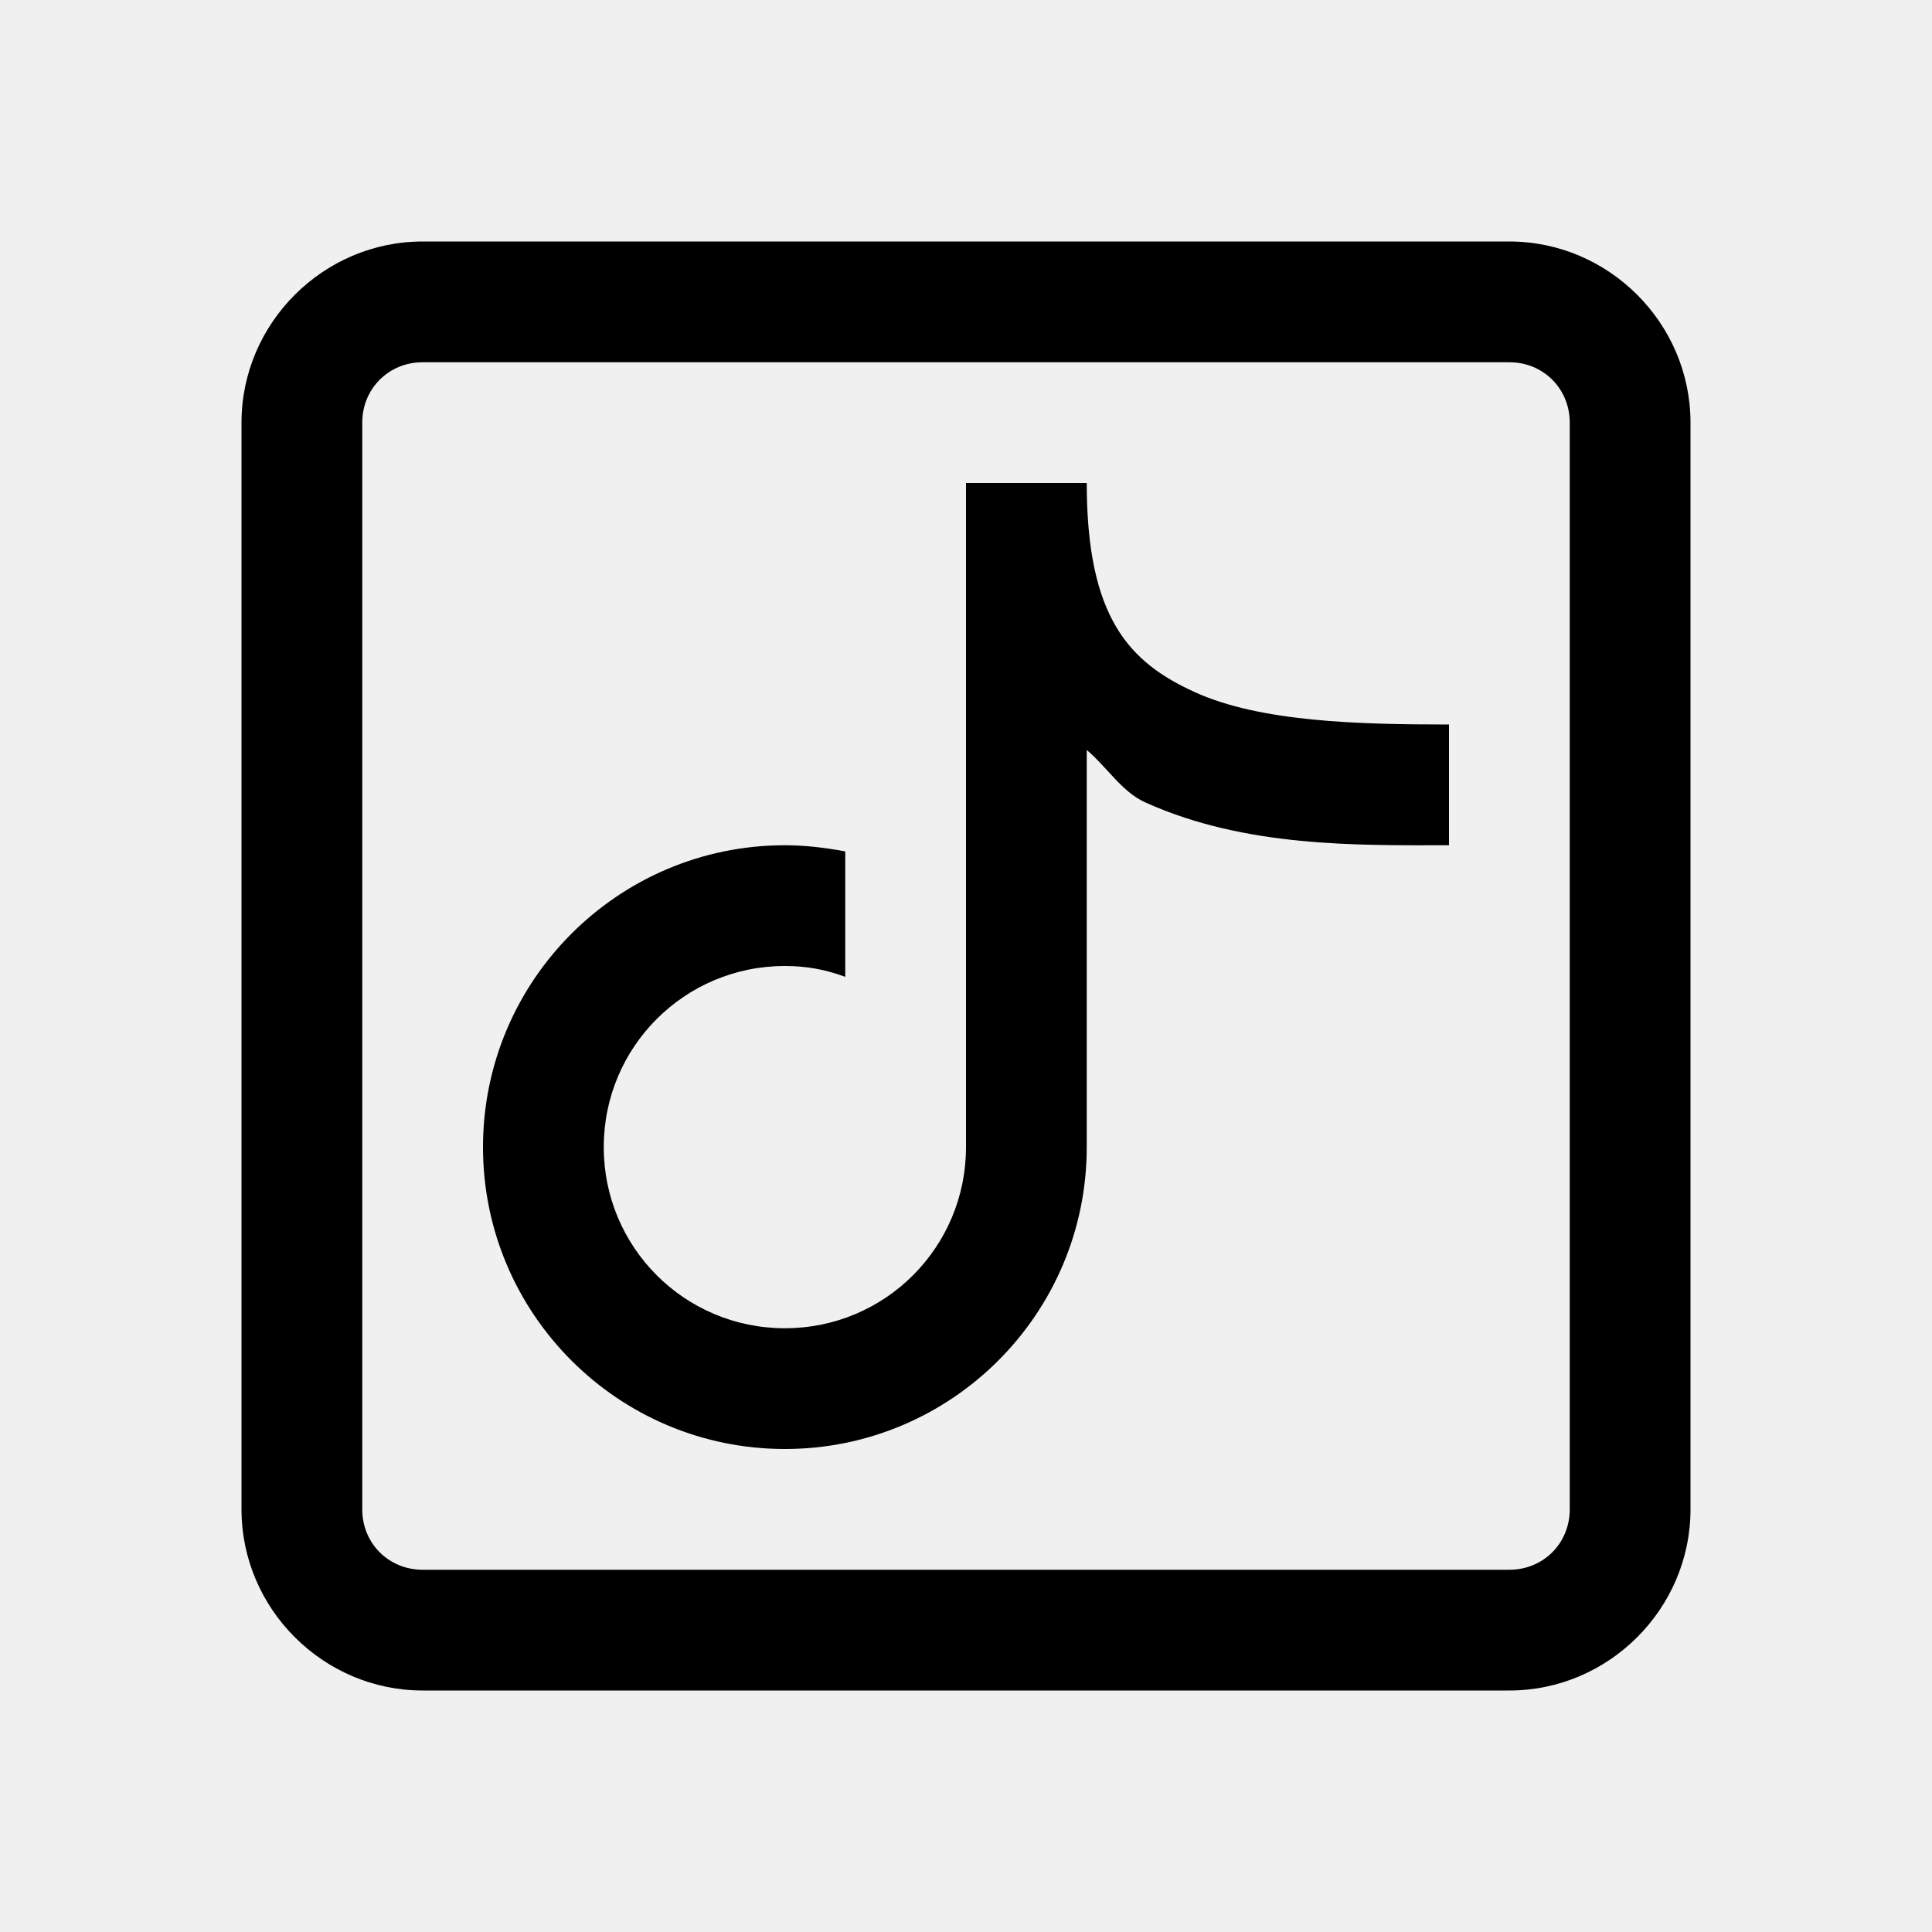
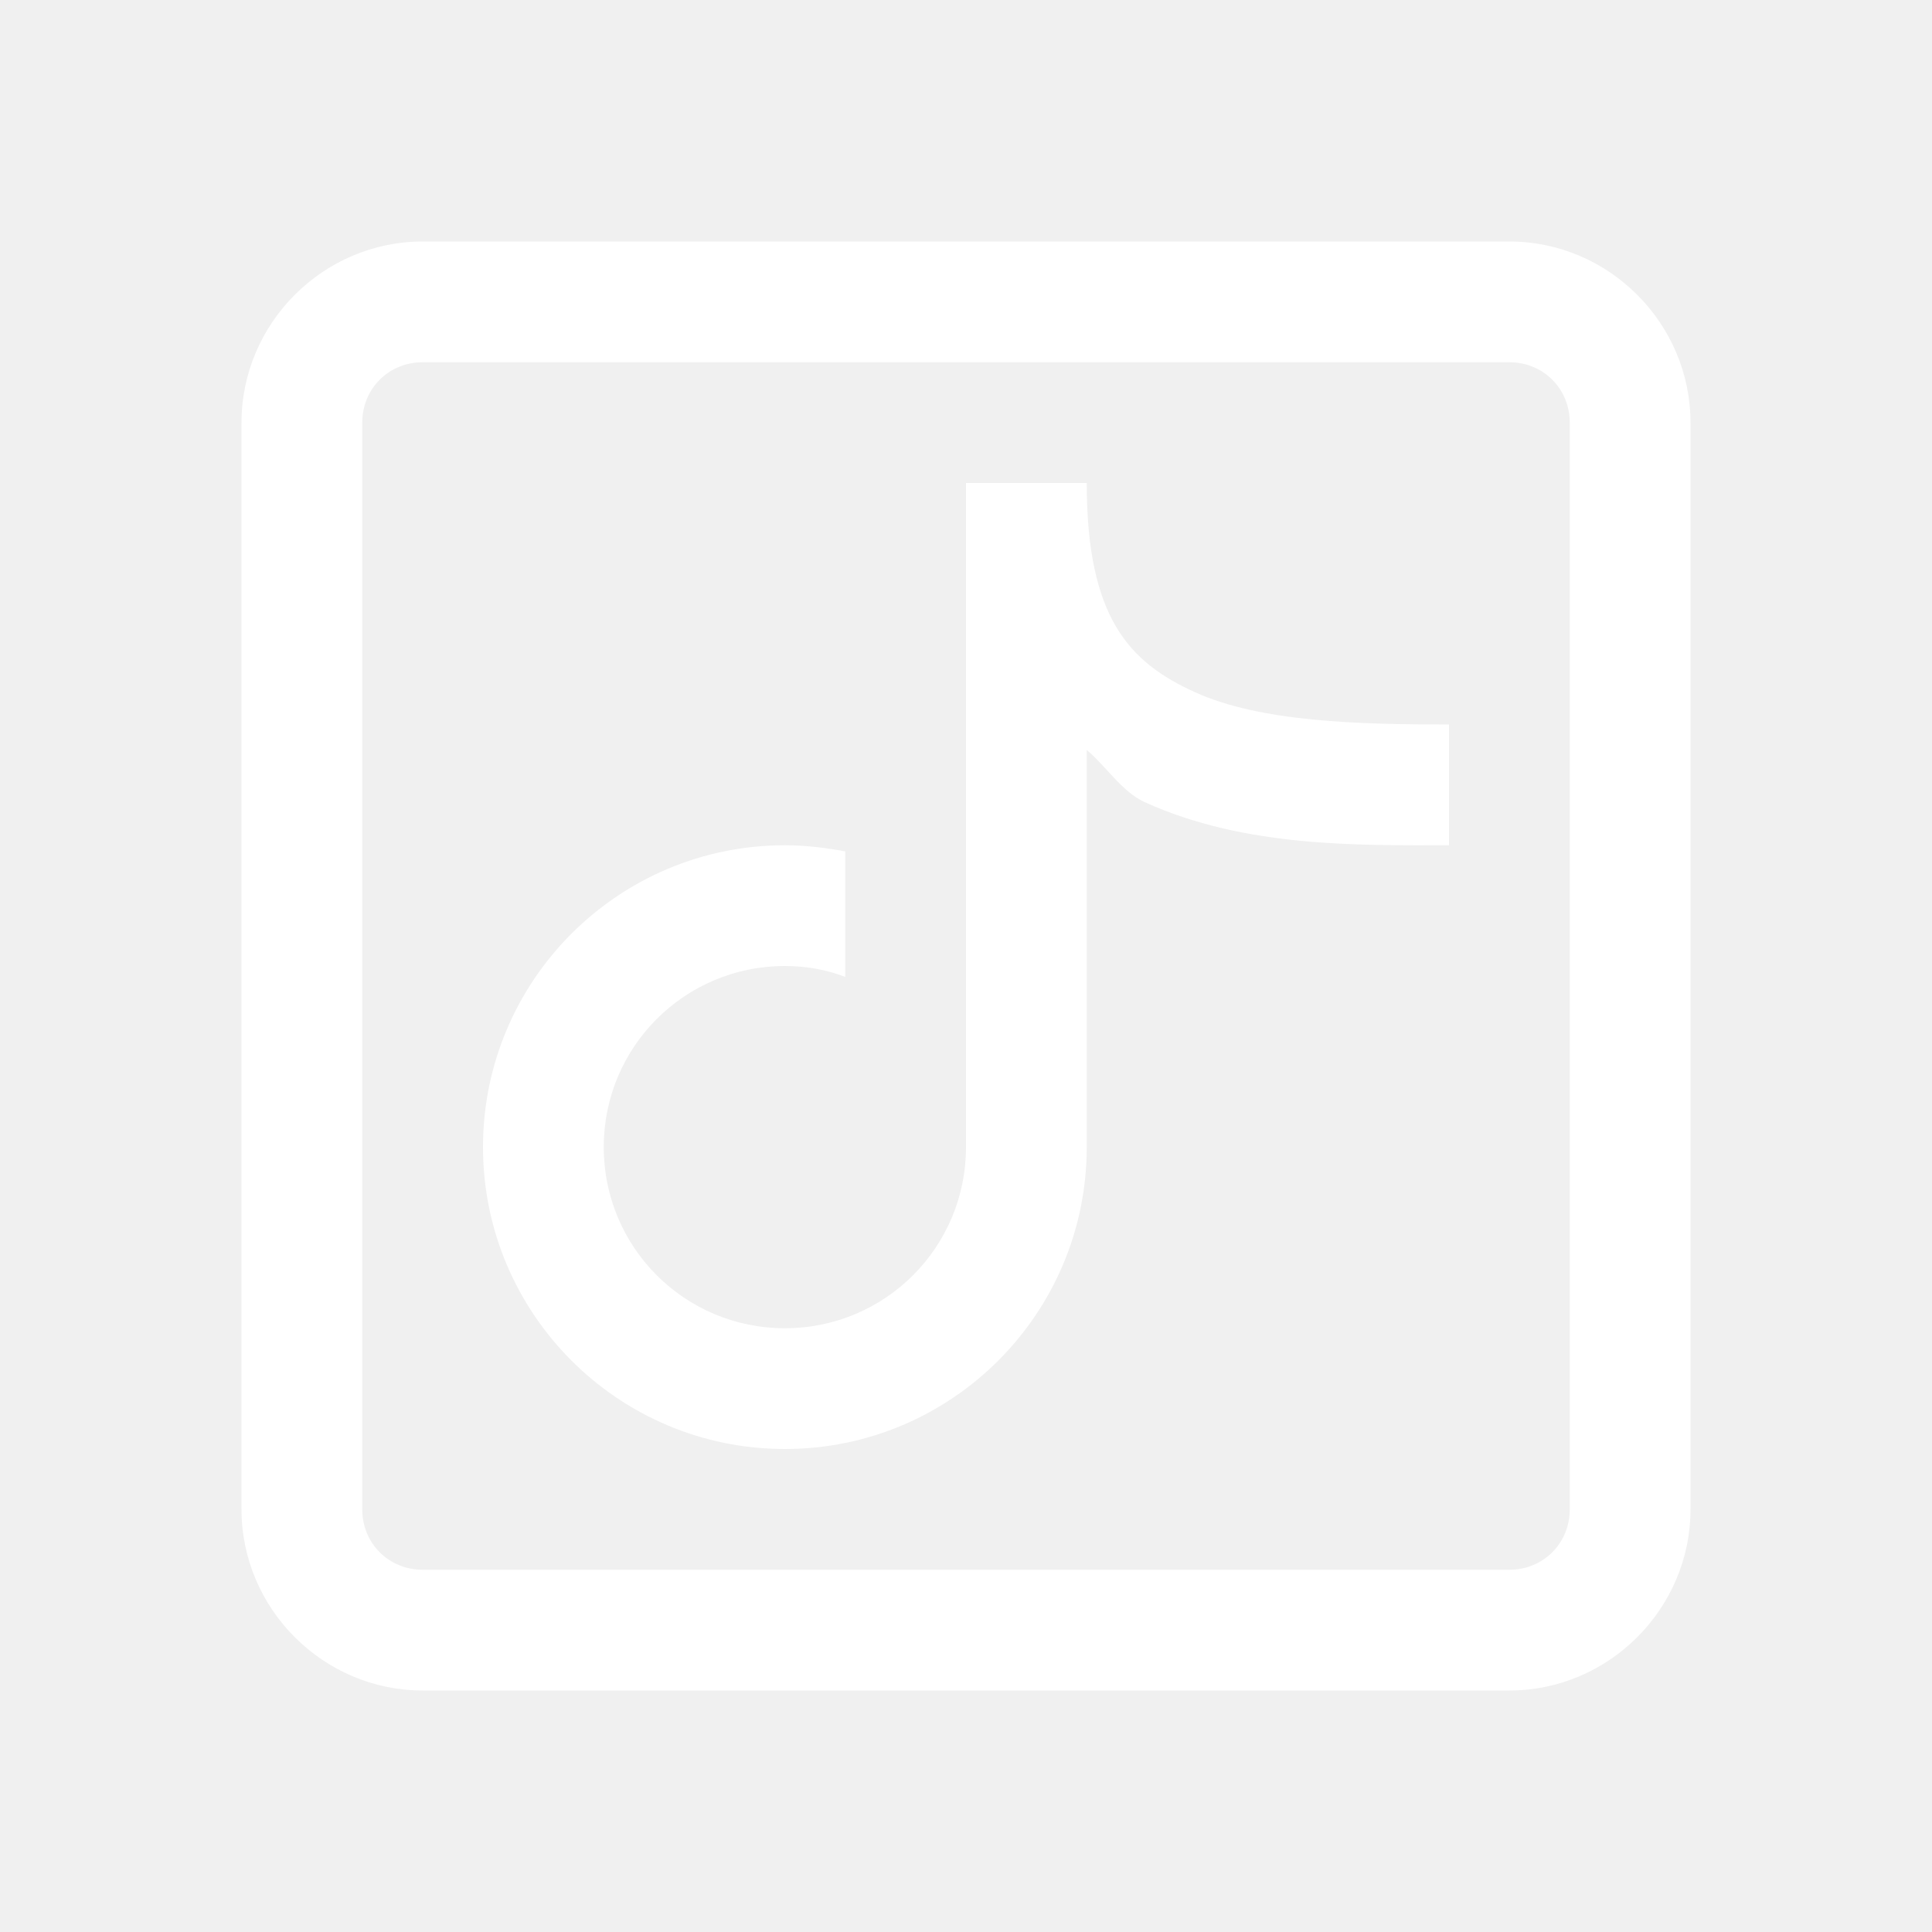
- <svg xmlns="http://www.w3.org/2000/svg" fill="#000000" viewBox="0 0 16 16" width="64px" height="64px">
+ <svg xmlns="http://www.w3.org/2000/svg" fill="#fff" viewBox="0 0 16 16" width="64px" height="64px">
  <path d="M 3.5 2 C 2.677 2 2 2.677 2 3.5 L 2 12.5 C 2 13.323 2.677 14 3.5 14 L 12.5 14 C 13.323 14 14 13.323 14 12.5 L 14 3.5 C 14 2.677 13.323 2 12.5 2 L 3.5 2 z M 3.5 3 L 12.5 3 C 12.781 3 13 3.219 13 3.5 L 13 12.5 C 13 12.781 12.781 13 12.5 13 L 3.5 13 C 3.219 13 3 12.781 3 12.5 L 3 3.5 C 3 3.219 3.219 3 3.5 3 z M 8 4 L 8 9.5 C 8 10.33 7.33 11 6.5 11 C 5.67 11 5 10.33 5 9.5 C 5 8.67 5.67 8 6.5 8 C 6.68 8 6.84 8.03 7 8.09 L 7 7.051 C 6.84 7.021 6.67 7 6.5 7 C 5.12 7 4 8.12 4 9.5 C 4 10.88 5.12 12 6.5 12 C 7.88 12 9 10.88 9 9.5 L 9 6.211 C 9.165 6.35 9.29 6.556 9.48 6.643 C 10.313 7.021 11.25 7 12 7 L 12 6 C 11.25 6 10.437 5.979 9.895 5.732 C 9.353 5.486 9 5.117 9 4 L 8 4 z" />
</svg>
